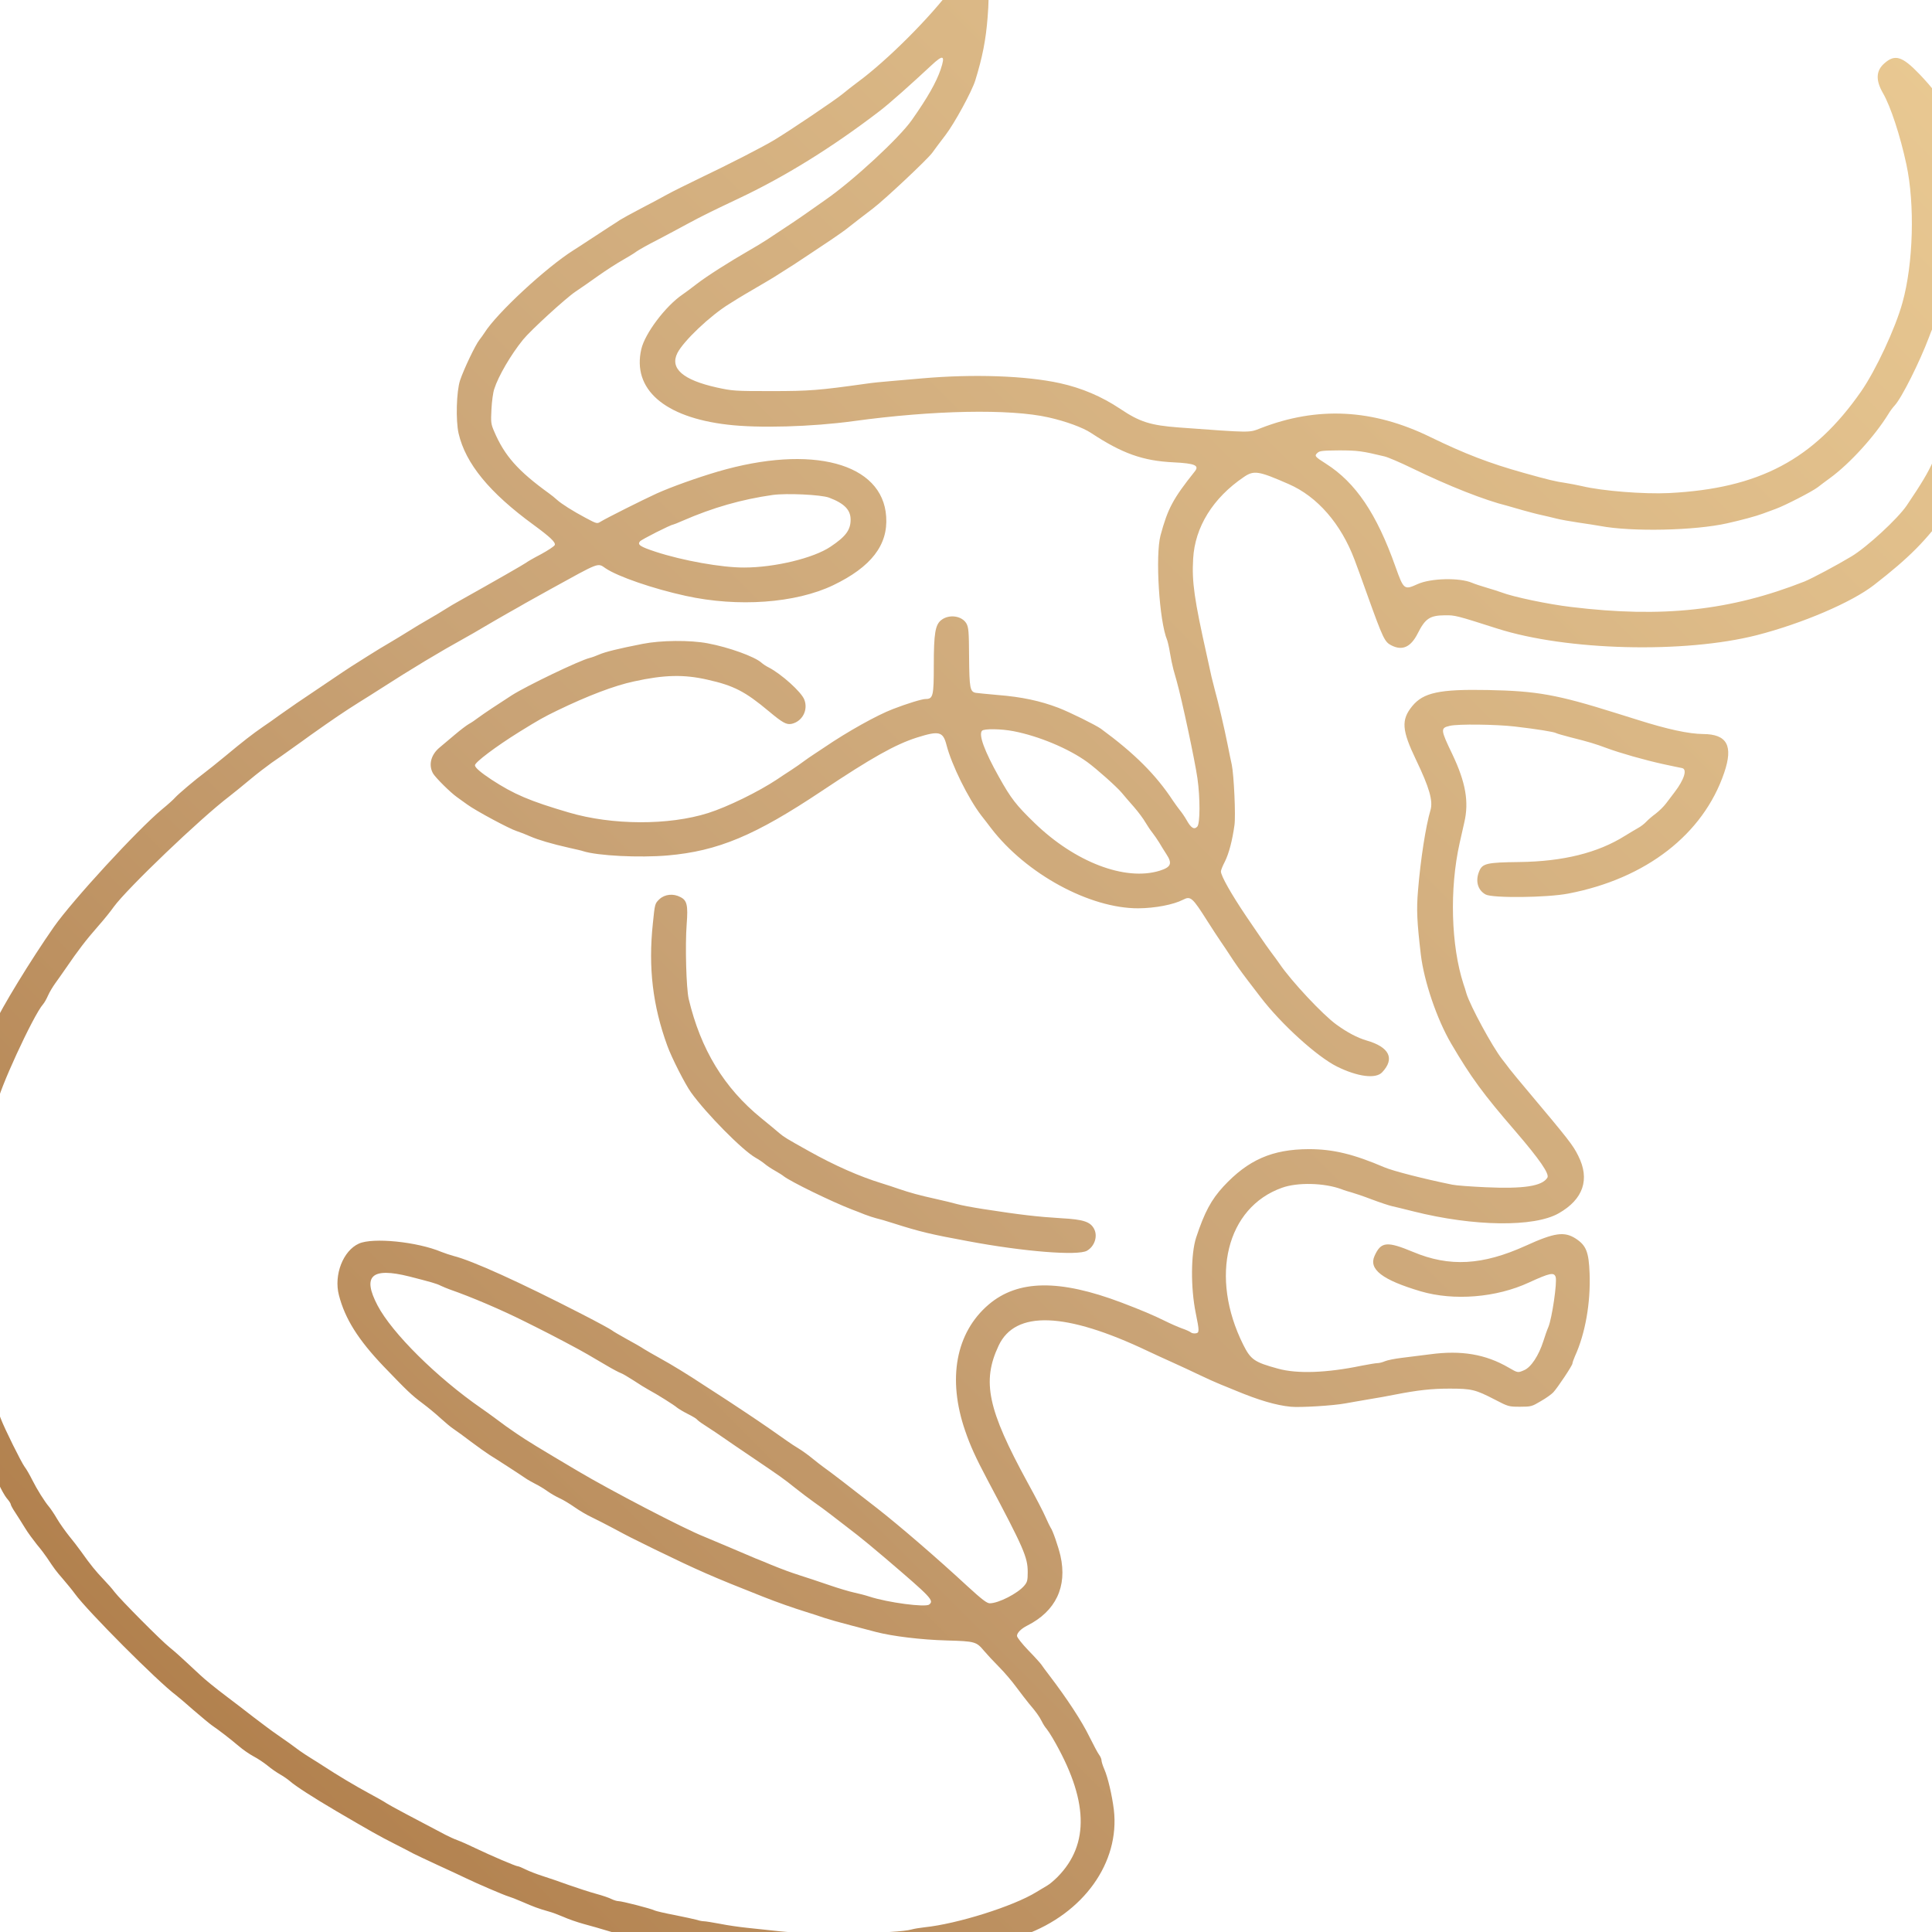
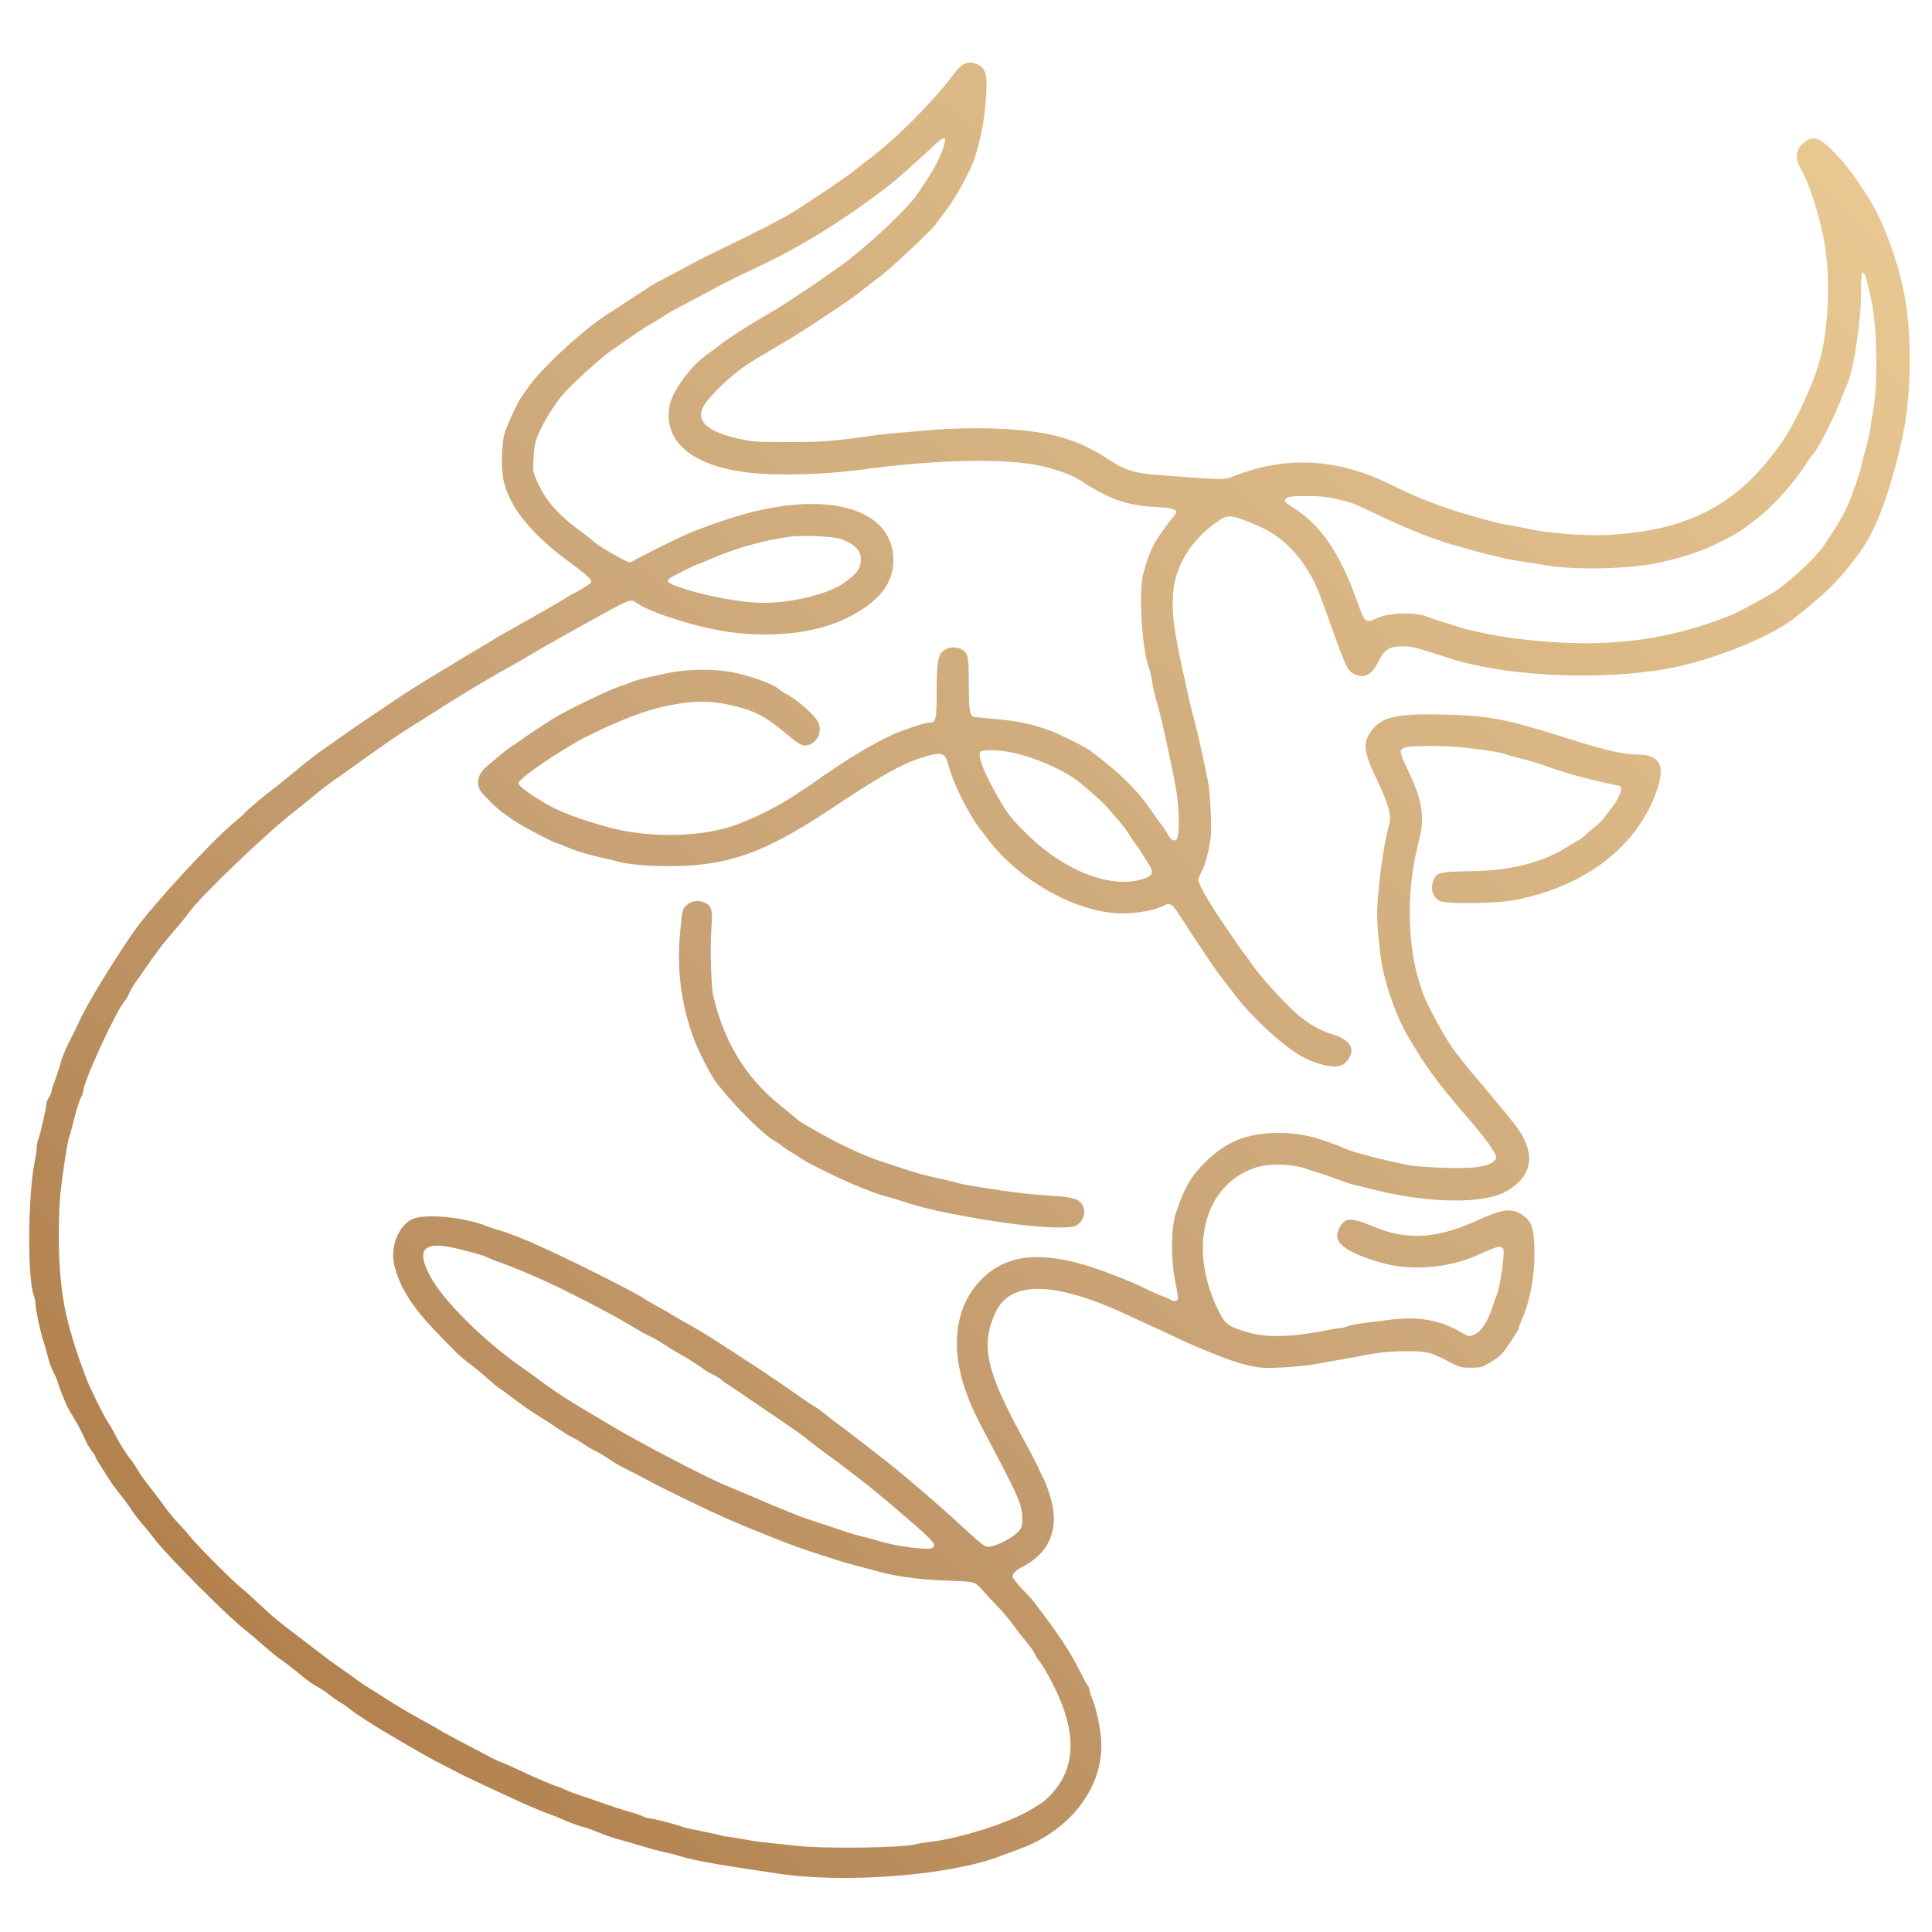
- <svg xmlns="http://www.w3.org/2000/svg" viewBox="80 80 1440 1440">
+ <svg xmlns="http://www.w3.org/2000/svg" viewBox="10 10 1580 1580">
  <defs>
    <linearGradient id="argoGold" x1="0" y1="0" x2="1" y2="1">
      <stop offset="0" stop-color="#A9743F" />
      <stop offset=".45" stop-color="#C9A376" />
      <stop offset="1" stop-color="#EBCB94" />
    </linearGradient>
  </defs>
  <g transform="translate(0,1600) scale(0.1,-0.1)">
    <path fill="url(#argoGold)" d="M7973 15370 c-18 -11 -53 -47 -77 -80 -161 -218 -485 -542 -703 -702 -34 -25 -86 -66 -115 -90 -52 -43 -384 -267 -503 -339 -87 -53 -343 -184 -555 -285 -102 -49 -214 -105 -250 -125 -36 -20 -123 -67 -195 -104 -71 -37 -141 -76 -155 -85 -14 -10 -50 -33 -80 -52 -30 -19 -95 -62 -144 -94 -49 -32 -103 -68 -120 -78 -205 -129 -572 -469 -664 -615 -9 -14 -26 -38 -38 -53 -30 -37 -116 -217 -145 -303 -27 -82 -33 -298 -11 -395 52 -225 230 -442 559 -682 124 -91 165 -130 158 -150 -4 -10 -50 -40 -103 -69 -54 -28 -104 -57 -112 -64 -13 -10 -227 -133 -495 -283 -33 -18 -80 -46 -105 -62 -25 -16 -81 -50 -125 -75 -44 -25 -111 -65 -150 -90 -38 -24 -101 -62 -140 -85 -38 -22 -111 -66 -161 -98 -49 -31 -106 -67 -125 -79 -18 -12 -47 -31 -64 -42 -16 -11 -88 -60 -160 -108 -164 -110 -223 -150 -310 -212 -38 -28 -95 -68 -125 -88 -77 -53 -154 -113 -280 -218 -60 -49 -130 -106 -156 -125 -66 -49 -195 -158 -219 -185 -11 -13 -54 -52 -97 -87 -183 -152 -666 -677 -806 -876 -172 -246 -392 -607 -447 -731 -19 -42 -56 -119 -84 -171 -27 -52 -59 -126 -70 -165 -22 -77 -34 -115 -62 -190 -11 -28 -19 -57 -19 -65 0 -8 -9 -28 -20 -45 -11 -16 -20 -39 -20 -50 0 -30 -49 -245 -65 -288 -8 -20 -15 -53 -15 -72 0 -18 -6 -64 -14 -102 -58 -278 -64 -952 -10 -1107 8 -21 14 -52 14 -68 0 -42 38 -222 64 -303 13 -38 31 -101 40 -140 10 -38 28 -88 40 -110 13 -22 31 -65 40 -95 15 -48 48 -131 77 -195 5 -11 30 -54 55 -95 26 -41 62 -111 82 -155 19 -44 48 -95 63 -113 16 -18 29 -38 29 -44 0 -6 15 -34 34 -62 18 -28 51 -79 72 -114 21 -35 62 -90 89 -124 28 -33 61 -77 75 -98 56 -84 66 -98 120 -160 31 -36 71 -85 89 -110 92 -127 616 -653 753 -755 15 -11 73 -61 130 -111 57 -49 119 -101 139 -115 53 -36 133 -98 197 -152 31 -27 82 -62 112 -78 31 -16 77 -47 103 -68 26 -22 68 -51 94 -66 27 -15 59 -38 73 -50 43 -38 169 -119 345 -223 255 -149 319 -186 440 -247 61 -31 121 -62 135 -70 14 -7 95 -46 180 -85 85 -39 182 -84 215 -100 78 -38 283 -126 315 -135 14 -4 59 -21 100 -39 87 -38 125 -52 196 -72 28 -7 80 -27 115 -42 35 -16 102 -39 149 -52 47 -12 135 -38 195 -56 61 -19 142 -41 180 -49 39 -8 93 -21 120 -30 94 -30 254 -62 505 -100 58 -8 132 -20 165 -25 33 -5 92 -14 132 -20 552 -86 1409 -20 1833 140 41 16 111 42 155 58 441 160 713 540 667 933 -13 106 -44 240 -71 302 -12 27 -21 57 -21 66 0 10 -8 29 -18 42 -10 13 -42 74 -72 134 -56 115 -165 282 -300 459 -25 32 -51 68 -59 80 -8 11 -52 60 -98 107 -46 48 -83 95 -83 106 0 23 31 54 77 77 212 107 299 290 247 520 -16 69 -58 191 -74 211 -4 6 -20 39 -36 75 -15 36 -76 153 -135 260 -297 544 -342 753 -216 1020 124 265 498 252 1112 -40 44 -21 127 -59 185 -85 58 -26 148 -68 200 -93 52 -25 121 -56 153 -69 31 -12 85 -35 120 -49 169 -70 296 -108 407 -119 71 -7 317 8 408 25 31 6 109 19 172 30 63 10 151 26 195 35 174 34 276 45 410 45 164 0 192 -7 337 -82 100 -52 104 -53 188 -53 82 0 88 2 155 42 39 22 80 52 92 65 33 35 143 201 143 215 0 7 9 32 19 55 77 169 117 397 109 616 -6 160 -25 209 -103 260 -85 55 -158 45 -373 -53 -322 -146 -569 -160 -840 -46 -195 81 -239 77 -287 -30 -45 -100 58 -179 345 -264 246 -72 563 -47 806 66 155 71 187 78 199 41 12 -39 -27 -306 -54 -372 -11 -25 -27 -72 -37 -104 -35 -110 -93 -198 -145 -219 -46 -20 -46 -20 -115 20 -172 100 -353 130 -584 99 -69 -9 -165 -21 -215 -27 -49 -6 -105 -17 -123 -25 -18 -8 -43 -14 -56 -14 -12 0 -65 -9 -117 -19 -260 -54 -481 -62 -624 -22 -176 48 -203 67 -259 179 -252 506 -124 1022 289 1169 116 42 316 37 445 -11 19 -8 53 -18 75 -24 22 -6 90 -29 150 -52 61 -23 128 -45 150 -50 22 -5 94 -22 160 -39 449 -113 900 -119 1083 -14 183 104 234 253 145 429 -39 79 -72 121 -378 485 -55 65 -115 138 -133 161 -18 24 -43 57 -56 73 -74 95 -238 398 -266 490 -6 22 -16 54 -22 70 -93 287 -105 709 -29 1050 11 50 27 119 35 155 36 154 10 299 -88 506 -90 187 -91 198 -20 214 61 15 346 11 484 -5 164 -19 294 -40 308 -49 7 -4 56 -18 110 -32 132 -33 185 -49 265 -79 102 -38 286 -90 422 -120 66 -14 130 -28 143 -30 39 -9 15 -86 -57 -180 -17 -22 -45 -59 -63 -83 -18 -24 -53 -58 -78 -77 -25 -18 -56 -45 -70 -60 -14 -15 -41 -36 -60 -46 -19 -11 -64 -37 -99 -59 -202 -127 -462 -191 -786 -195 -242 -3 -276 -10 -300 -69 -30 -72 -11 -141 48 -173 51 -28 458 -24 617 7 579 111 1005 442 1161 900 69 202 22 288 -157 289 -107 1 -265 35 -489 106 -60 19 -132 41 -160 50 -439 138 -590 165 -956 172 -360 7 -480 -19 -563 -120 -84 -103 -78 -179 29 -402 99 -206 127 -305 107 -373 -35 -118 -74 -367 -93 -600 -12 -143 -8 -228 21 -477 24 -200 120 -482 226 -663 148 -252 238 -375 481 -656 178 -207 254 -317 236 -344 -39 -63 -176 -84 -461 -71 -108 5 -219 13 -247 19 -216 44 -441 102 -505 129 -234 100 -385 136 -565 136 -273 -1 -452 -80 -636 -278 -91 -99 -141 -191 -204 -382 -39 -121 -41 -372 -3 -560 28 -137 28 -149 0 -153 -13 -2 -29 1 -36 7 -7 6 -37 20 -67 30 -30 11 -87 36 -127 56 -85 42 -177 81 -322 136 -465 176 -774 171 -992 -15 -244 -209 -308 -553 -174 -941 38 -111 78 -199 166 -365 271 -510 300 -577 300 -687 0 -62 -3 -75 -26 -102 -48 -57 -191 -131 -257 -131 -21 0 -58 28 -166 127 -229 212 -508 452 -673 581 -212 166 -353 274 -396 304 -18 13 -57 43 -85 66 -29 24 -74 57 -102 74 -27 16 -68 43 -90 59 -57 41 -194 136 -295 203 -30 20 -66 44 -80 53 -14 10 -61 40 -105 69 -44 28 -106 68 -139 90 -113 75 -242 154 -326 200 -47 26 -101 57 -120 69 -19 13 -78 47 -130 75 -52 29 -102 58 -110 65 -8 7 -107 61 -220 119 -469 241 -820 400 -960 435 -25 7 -65 20 -90 30 -181 76 -511 109 -615 62 -118 -53 -188 -234 -149 -384 45 -176 144 -333 334 -532 177 -184 207 -213 290 -275 40 -30 101 -80 134 -111 34 -31 77 -67 97 -80 20 -13 79 -56 130 -95 52 -39 114 -83 139 -99 43 -26 216 -138 270 -175 14 -10 46 -27 70 -40 25 -12 66 -37 91 -55 25 -18 66 -41 90 -52 25 -11 75 -41 112 -67 37 -26 95 -60 130 -76 34 -16 107 -54 162 -83 121 -65 124 -66 305 -155 323 -157 427 -203 810 -354 98 -39 226 -84 320 -113 41 -13 102 -32 135 -44 33 -11 121 -36 195 -55 74 -20 160 -42 190 -50 123 -32 339 -58 525 -63 214 -6 222 -9 280 -78 22 -26 72 -80 111 -119 39 -39 97 -107 129 -151 33 -44 75 -99 94 -122 53 -62 76 -94 96 -133 9 -19 25 -44 35 -55 9 -11 30 -42 46 -70 266 -456 278 -790 36 -1035 -26 -26 -60 -55 -77 -64 -16 -9 -52 -31 -80 -48 -171 -106 -591 -238 -835 -263 -36 -4 -78 -11 -95 -16 -106 -31 -744 -40 -980 -14 -77 8 -187 20 -245 26 -58 6 -149 19 -203 30 -54 10 -108 19 -120 19 -11 0 -34 4 -51 10 -17 5 -92 21 -166 36 -74 14 -142 30 -152 35 -24 13 -242 69 -268 69 -12 0 -34 7 -51 15 -16 9 -69 27 -117 40 -48 13 -139 43 -202 65 -63 23 -151 53 -195 67 -44 14 -101 36 -127 49 -26 13 -52 24 -59 24 -14 0 -197 78 -314 134 -49 24 -110 51 -135 60 -25 9 -64 27 -87 39 -226 118 -423 223 -443 237 -14 10 -72 43 -130 74 -104 56 -237 136 -335 200 -27 18 -72 46 -98 62 -26 16 -64 41 -85 56 -20 15 -53 39 -72 53 -19 14 -63 44 -97 68 -34 23 -114 83 -178 132 -64 50 -149 115 -189 145 -93 70 -169 132 -209 170 -18 16 -62 58 -99 92 -37 35 -91 83 -121 107 -67 53 -371 360 -413 415 -16 22 -54 65 -84 96 -56 59 -95 106 -165 205 -22 31 -63 84 -91 118 -27 34 -68 91 -89 127 -21 36 -48 76 -60 90 -33 39 -89 128 -125 200 -18 36 -43 80 -57 98 -25 34 -149 284 -177 358 -178 473 -224 716 -225 1184 0 118 6 271 14 340 17 153 60 434 70 449 4 7 22 72 40 145 18 73 43 152 54 174 12 23 21 47 21 55 0 76 268 660 341 742 10 11 26 40 37 65 11 25 35 65 53 90 18 25 55 77 81 115 89 130 148 208 243 316 39 44 90 107 113 140 100 137 645 659 862 824 36 28 105 84 155 126 49 41 122 97 160 124 39 26 105 73 148 104 43 31 109 77 145 104 168 119 251 175 356 241 46 28 116 73 157 99 236 152 444 277 641 386 26 14 85 48 130 75 46 27 128 75 183 106 55 31 114 64 130 74 17 9 100 56 185 103 376 207 352 199 414 157 90 -61 353 -152 596 -205 390 -86 820 -55 1100 79 283 136 410 300 395 512 -26 399 -554 540 -1255 335 -156 -46 -346 -114 -455 -163 -103 -47 -376 -184 -418 -210 -27 -17 -29 -16 -110 27 -98 52 -183 106 -217 137 -14 13 -39 33 -57 46 -234 169 -333 282 -410 463 -24 55 -25 68 -20 165 3 58 12 126 21 151 30 95 124 256 215 368 56 69 317 308 390 357 37 24 113 78 171 119 58 41 139 93 180 116 41 24 89 52 105 65 17 12 86 51 155 86 69 36 170 90 225 120 106 57 172 90 375 186 351 165 707 386 1061 658 69 53 230 196 381 337 89 83 105 77 69 -31 -33 -96 -96 -208 -215 -377 -94 -134 -438 -452 -643 -594 -32 -23 -89 -63 -128 -90 -66 -47 -163 -112 -308 -207 -34 -22 -91 -57 -127 -77 -153 -88 -323 -196 -395 -252 -43 -33 -92 -70 -109 -81 -125 -85 -279 -289 -306 -406 -69 -298 170 -508 642 -563 231 -28 631 -16 938 26 597 82 1168 93 1455 28 129 -29 255 -75 317 -116 232 -153 386 -208 615 -219 160 -8 194 -23 158 -68 -162 -203 -201 -276 -255 -476 -40 -149 -10 -640 49 -780 5 -14 15 -56 21 -95 6 -38 18 -95 26 -125 9 -30 19 -68 24 -85 40 -143 136 -593 155 -726 21 -148 20 -337 -1 -360 -23 -25 -47 -11 -80 49 -15 26 -37 58 -49 72 -11 14 -34 45 -51 70 -127 194 -287 354 -538 538 -39 28 -231 123 -316 156 -139 53 -277 82 -455 96 -77 7 -150 14 -162 16 -43 8 -48 35 -50 267 -1 193 -4 221 -20 250 -34 58 -130 71 -188 25 -44 -35 -55 -99 -55 -335 0 -232 -5 -253 -62 -253 -26 0 -140 -35 -243 -75 -118 -45 -340 -169 -510 -285 -22 -15 -58 -39 -80 -53 -22 -14 -56 -38 -75 -52 -19 -15 -62 -44 -95 -66 -33 -21 -78 -51 -100 -66 -141 -94 -372 -207 -517 -253 -294 -93 -716 -91 -1038 4 -293 86 -409 136 -575 244 -82 54 -125 91 -125 108 0 23 159 142 331 249 149 92 179 109 284 160 223 108 424 185 570 216 226 50 374 53 548 13 197 -44 281 -88 457 -235 104 -87 132 -102 171 -94 79 18 124 103 94 180 -21 57 -172 192 -265 240 -19 9 -44 26 -55 36 -50 45 -244 115 -400 144 -131 25 -350 23 -485 -4 -184 -36 -279 -60 -323 -79 -23 -10 -55 -22 -72 -26 -77 -19 -470 -208 -580 -278 -100 -64 -211 -138 -250 -167 -22 -17 -53 -38 -70 -47 -16 -9 -64 -45 -105 -80 -41 -35 -93 -78 -114 -96 -66 -55 -84 -133 -47 -195 22 -34 127 -139 178 -175 18 -13 51 -37 75 -54 64 -47 316 -182 368 -198 25 -8 71 -26 102 -40 60 -26 157 -55 294 -86 45 -10 90 -20 100 -24 110 -35 420 -50 631 -32 375 33 650 148 1149 481 370 247 548 347 709 398 165 52 194 45 220 -57 38 -147 161 -396 258 -523 18 -22 51 -66 74 -96 261 -340 734 -598 1097 -597 126 1 262 27 334 64 56 29 69 18 181 -159 35 -55 80 -124 100 -153 20 -28 47 -70 61 -91 47 -73 85 -126 142 -201 32 -41 75 -97 95 -124 154 -201 420 -442 569 -516 154 -76 289 -93 336 -42 96 102 54 188 -117 237 -68 20 -144 60 -225 119 -100 72 -336 324 -422 451 -15 22 -43 60 -62 85 -19 25 -62 86 -95 135 -34 50 -75 110 -92 135 -112 166 -189 302 -189 335 0 9 13 42 30 74 30 61 55 156 71 271 10 70 -4 372 -20 450 -6 25 -20 95 -32 155 -23 116 -69 312 -95 405 -8 30 -19 73 -24 95 -5 22 -20 92 -34 155 -95 425 -113 552 -103 725 13 236 147 453 377 609 76 52 109 47 335 -52 214 -93 390 -296 491 -564 27 -72 51 -138 92 -253 121 -337 132 -359 182 -385 82 -42 145 -14 197 89 56 111 90 134 203 135 76 1 86 -2 390 -99 517 -165 1393 -187 1935 -49 338 87 706 244 873 374 263 204 389 331 551 556 125 174 237 477 335 909 72 319 85 765 32 1115 -44 291 -174 656 -308 867 -116 183 -171 255 -272 361 -128 133 -182 150 -261 80 -63 -55 -66 -126 -10 -223 56 -97 128 -315 174 -530 64 -297 52 -740 -29 -1030 -52 -190 -199 -505 -308 -662 -354 -509 -761 -724 -1432 -758 -185 -9 -496 15 -650 52 -36 8 -92 19 -125 24 -65 9 -126 23 -310 75 -254 71 -436 141 -695 267 -428 209 -841 230 -1265 65 -86 -34 -65 -34 -610 6 -211 16 -290 41 -436 139 -138 92 -286 155 -449 191 -255 56 -647 69 -1025 36 -60 -5 -164 -14 -230 -20 -66 -5 -151 -14 -190 -20 -350 -49 -420 -55 -705 -55 -273 0 -290 1 -408 27 -252 56 -351 142 -293 257 47 91 245 279 387 366 16 10 45 28 64 40 19 12 80 48 135 80 55 32 116 68 135 80 115 72 194 123 260 168 41 28 116 77 165 110 50 34 106 73 125 89 47 37 106 83 185 143 85 64 409 368 444 417 14 20 58 79 98 131 68 89 196 324 222 407 54 175 79 303 92 470 17 213 6 266 -61 300 -49 25 -86 25 -127 0z m7387 -1742 c34 -130 41 -161 55 -243 40 -241 40 -674 0 -867 -8 -38 -15 -82 -15 -98 0 -15 -16 -90 -36 -166 -20 -77 -40 -155 -44 -174 -12 -55 -76 -239 -110 -314 -40 -90 -86 -167 -198 -333 -67 -99 -297 -311 -412 -380 -113 -68 -294 -164 -350 -187 -551 -217 -1058 -273 -1740 -190 -170 20 -432 75 -520 109 -19 7 -69 23 -110 35 -41 12 -90 28 -108 36 -93 40 -309 35 -407 -10 -99 -45 -103 -41 -164 130 -140 395 -296 626 -517 767 -85 54 -89 59 -64 82 16 15 40 17 162 18 137 0 172 -5 338 -45 25 -6 117 -45 205 -88 274 -133 540 -238 710 -280 17 -5 68 -19 115 -33 47 -13 110 -30 140 -36 30 -7 80 -18 110 -26 30 -8 105 -21 165 -30 61 -9 133 -20 160 -25 236 -45 708 -35 950 20 107 24 215 53 265 72 30 11 73 27 95 35 67 24 273 130 313 161 20 16 62 47 92 69 148 108 334 313 436 479 11 19 32 47 46 62 52 56 186 324 255 507 8 22 23 60 34 85 53 131 109 511 109 743 0 131 2 157 15 157 8 0 19 -17 25 -42z m-8381 -2137 c114 -43 161 -91 161 -164 0 -77 -36 -126 -150 -202 -126 -85 -416 -155 -643 -155 -167 -1 -461 52 -659 117 -116 38 -139 53 -118 78 11 14 231 125 247 125 3 0 36 13 72 29 225 98 439 159 671 192 105 14 359 2 419 -20z m1376 -1741 c190 -37 411 -130 549 -230 71 -52 216 -181 256 -228 19 -23 61 -72 93 -108 32 -37 70 -88 84 -113 15 -25 38 -60 52 -77 14 -18 37 -51 51 -74 14 -24 37 -61 52 -84 48 -72 37 -99 -49 -126 -257 -79 -631 64 -933 357 -136 132 -174 180 -265 343 -107 191 -152 313 -126 343 13 17 145 15 236 -3z m-4505 -4064 c164 -42 204 -53 235 -69 17 -8 46 -20 65 -27 164 -57 386 -152 560 -239 30 -15 75 -38 100 -50 91 -45 317 -164 370 -196 30 -17 93 -54 140 -82 47 -28 95 -53 107 -57 12 -4 55 -29 95 -55 40 -27 91 -58 113 -70 60 -32 191 -114 212 -133 10 -8 46 -30 80 -47 34 -17 64 -35 68 -41 3 -5 29 -25 58 -43 66 -43 99 -65 152 -102 23 -16 113 -78 201 -137 210 -142 237 -161 319 -227 39 -31 102 -79 140 -106 39 -27 93 -67 120 -88 28 -21 73 -56 100 -77 28 -21 75 -58 106 -82 31 -24 125 -101 209 -173 343 -293 363 -314 326 -344 -27 -23 -308 14 -446 59 -30 10 -82 23 -114 30 -33 7 -118 32 -190 57 -72 25 -167 56 -211 70 -80 26 -126 43 -220 81 -27 12 -77 32 -110 45 -33 14 -123 52 -200 85 -77 33 -163 69 -190 80 -145 57 -695 343 -942 490 -295 175 -369 220 -453 277 -62 42 -91 63 -178 128 -20 15 -58 42 -84 60 -332 230 -666 561 -774 767 -116 221 -44 286 236 216z M5715 8498 c-34 -33 -34 -33 -49 -181 -35 -329 -1 -613 108 -912 32 -89 133 -287 177 -348 112 -156 381 -429 479 -485 25 -14 56 -35 70 -47 14 -12 48 -35 75 -50 28 -16 57 -34 65 -41 50 -40 355 -189 510 -249 25 -9 68 -26 95 -37 28 -11 66 -23 85 -28 19 -4 78 -21 130 -38 198 -63 278 -82 555 -133 415 -78 820 -110 887 -71 57 33 81 108 53 162 -28 54 -80 71 -244 80 -179 11 -303 25 -586 69 -77 12 -162 28 -190 36 -27 8 -102 26 -165 40 -118 26 -187 45 -275 75 -27 10 -84 28 -125 41 -163 50 -349 132 -535 236 -176 98 -190 107 -226 137 -19 17 -80 67 -134 111 -278 226 -452 512 -542 890 -18 79 -27 397 -15 555 11 143 3 179 -47 204 -53 28 -116 21 -156 -16z" />
  </g>
</svg>
